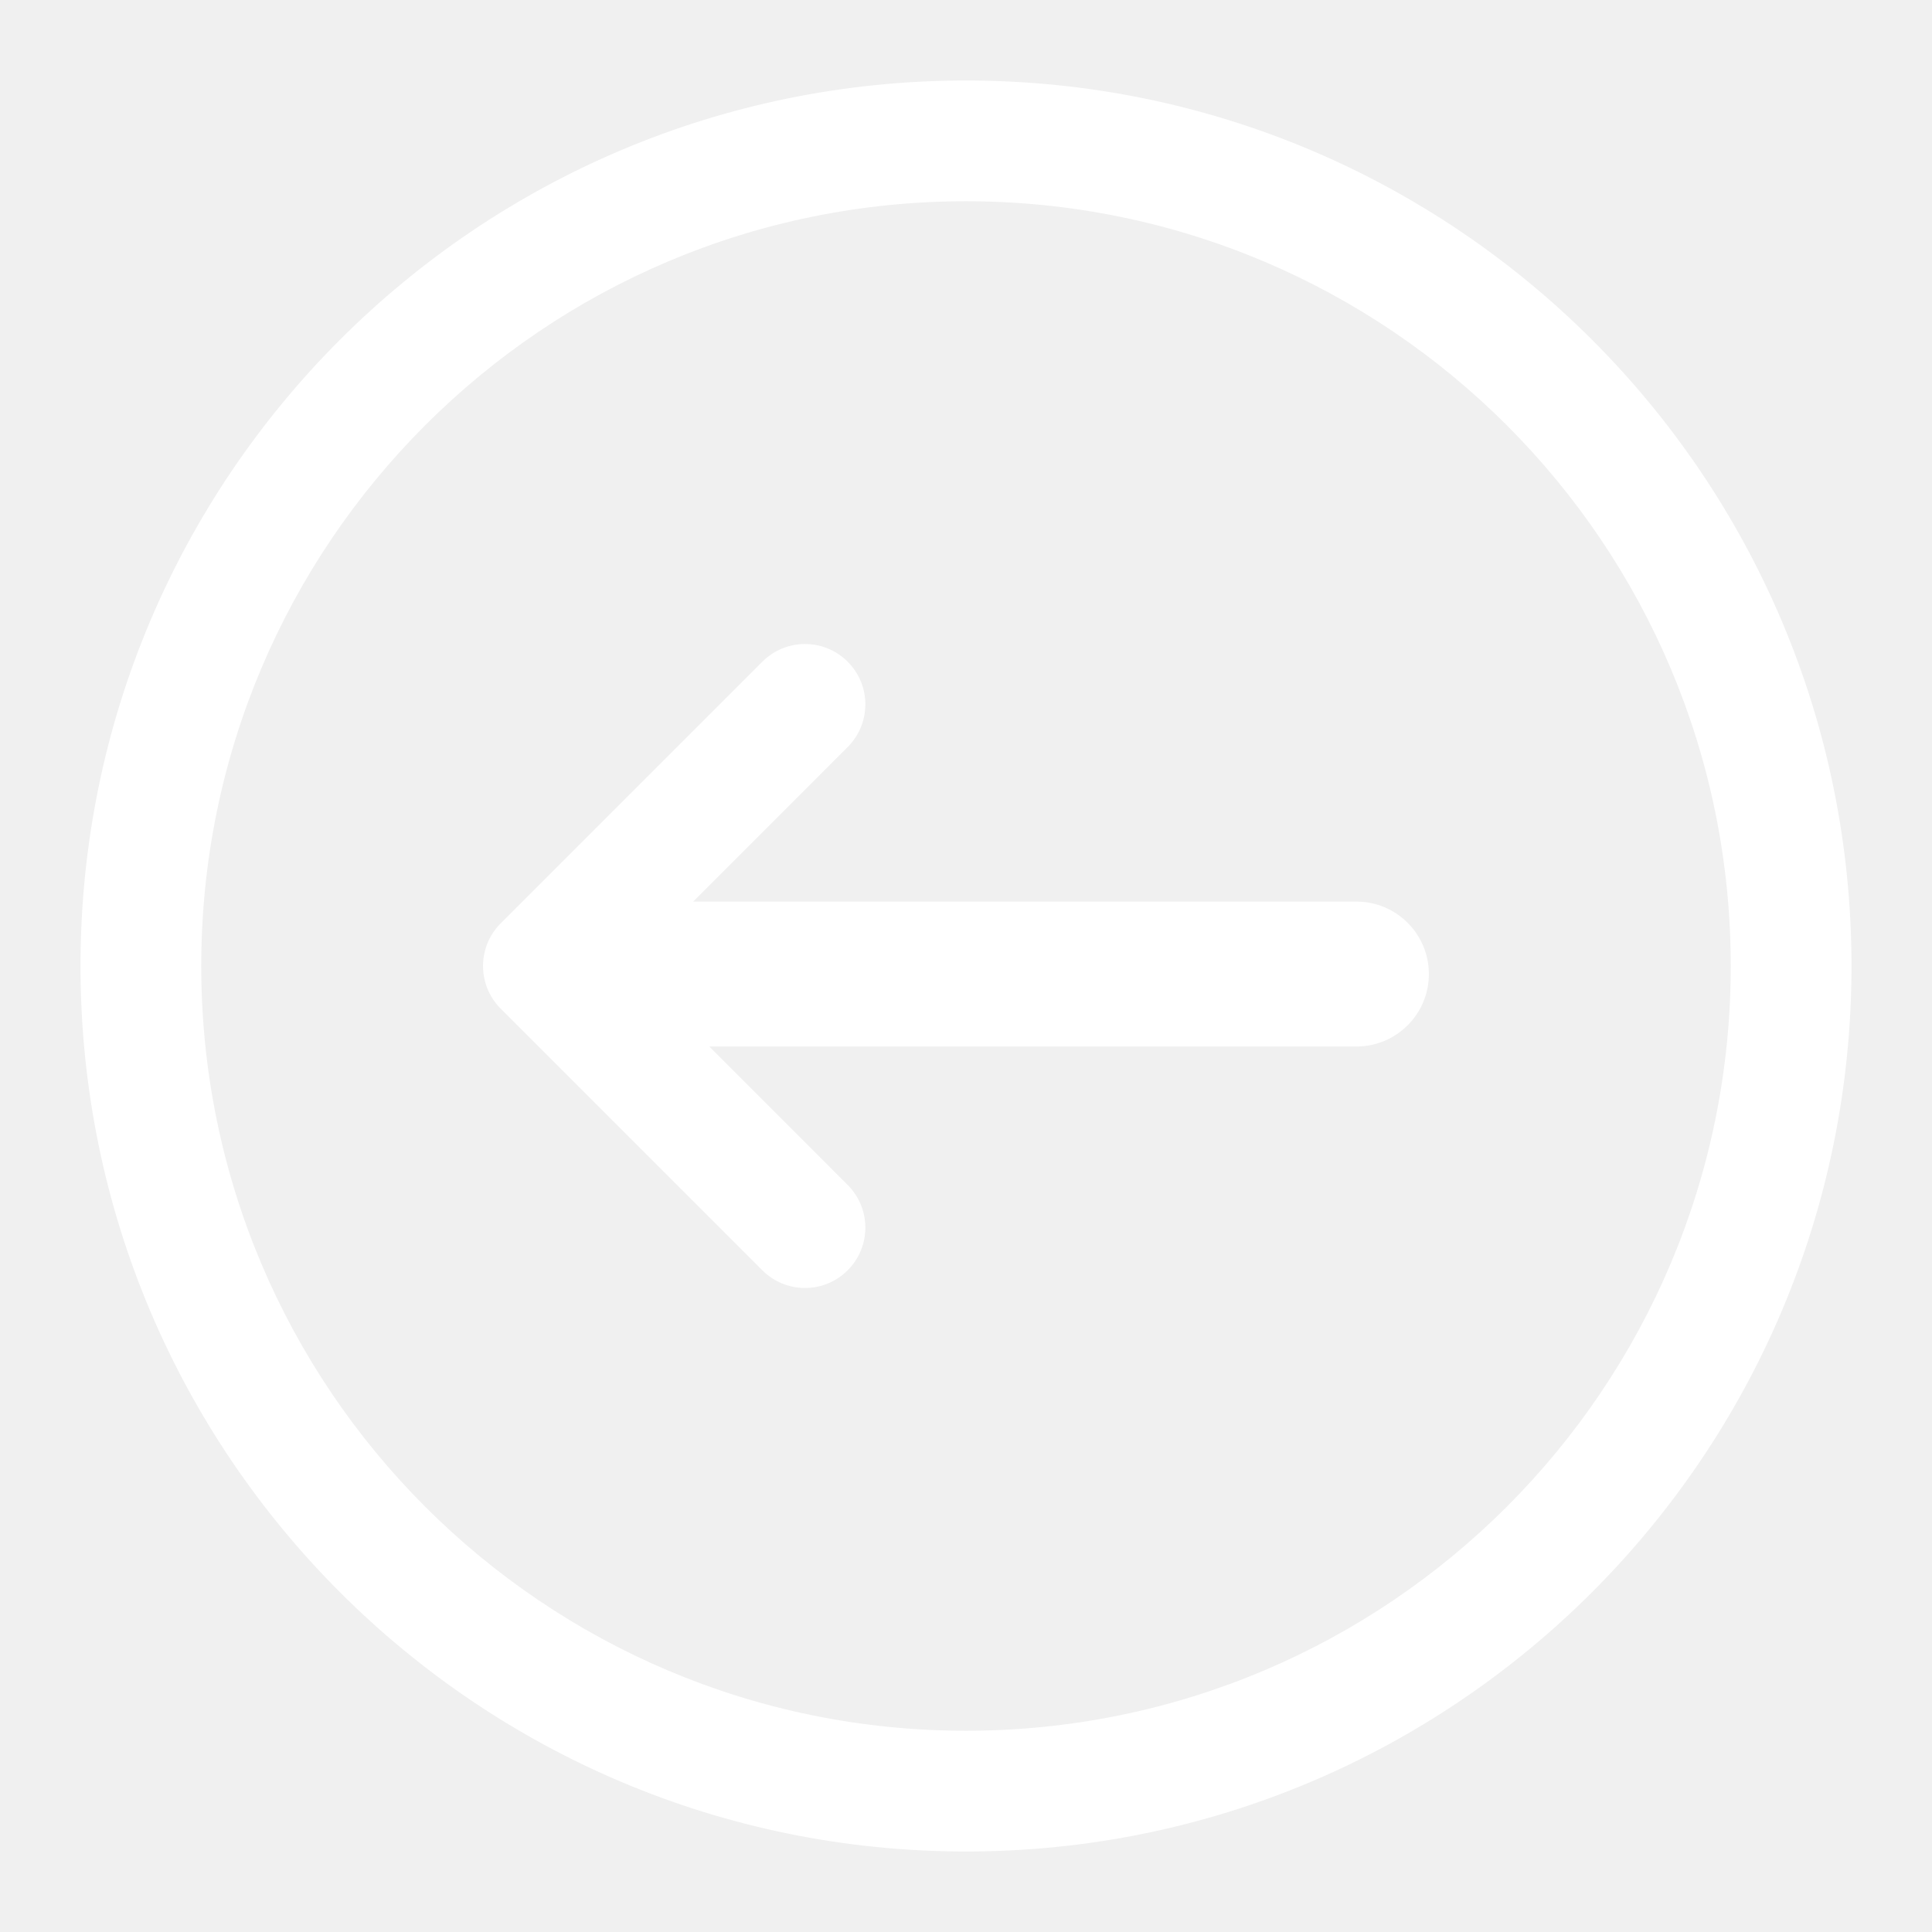
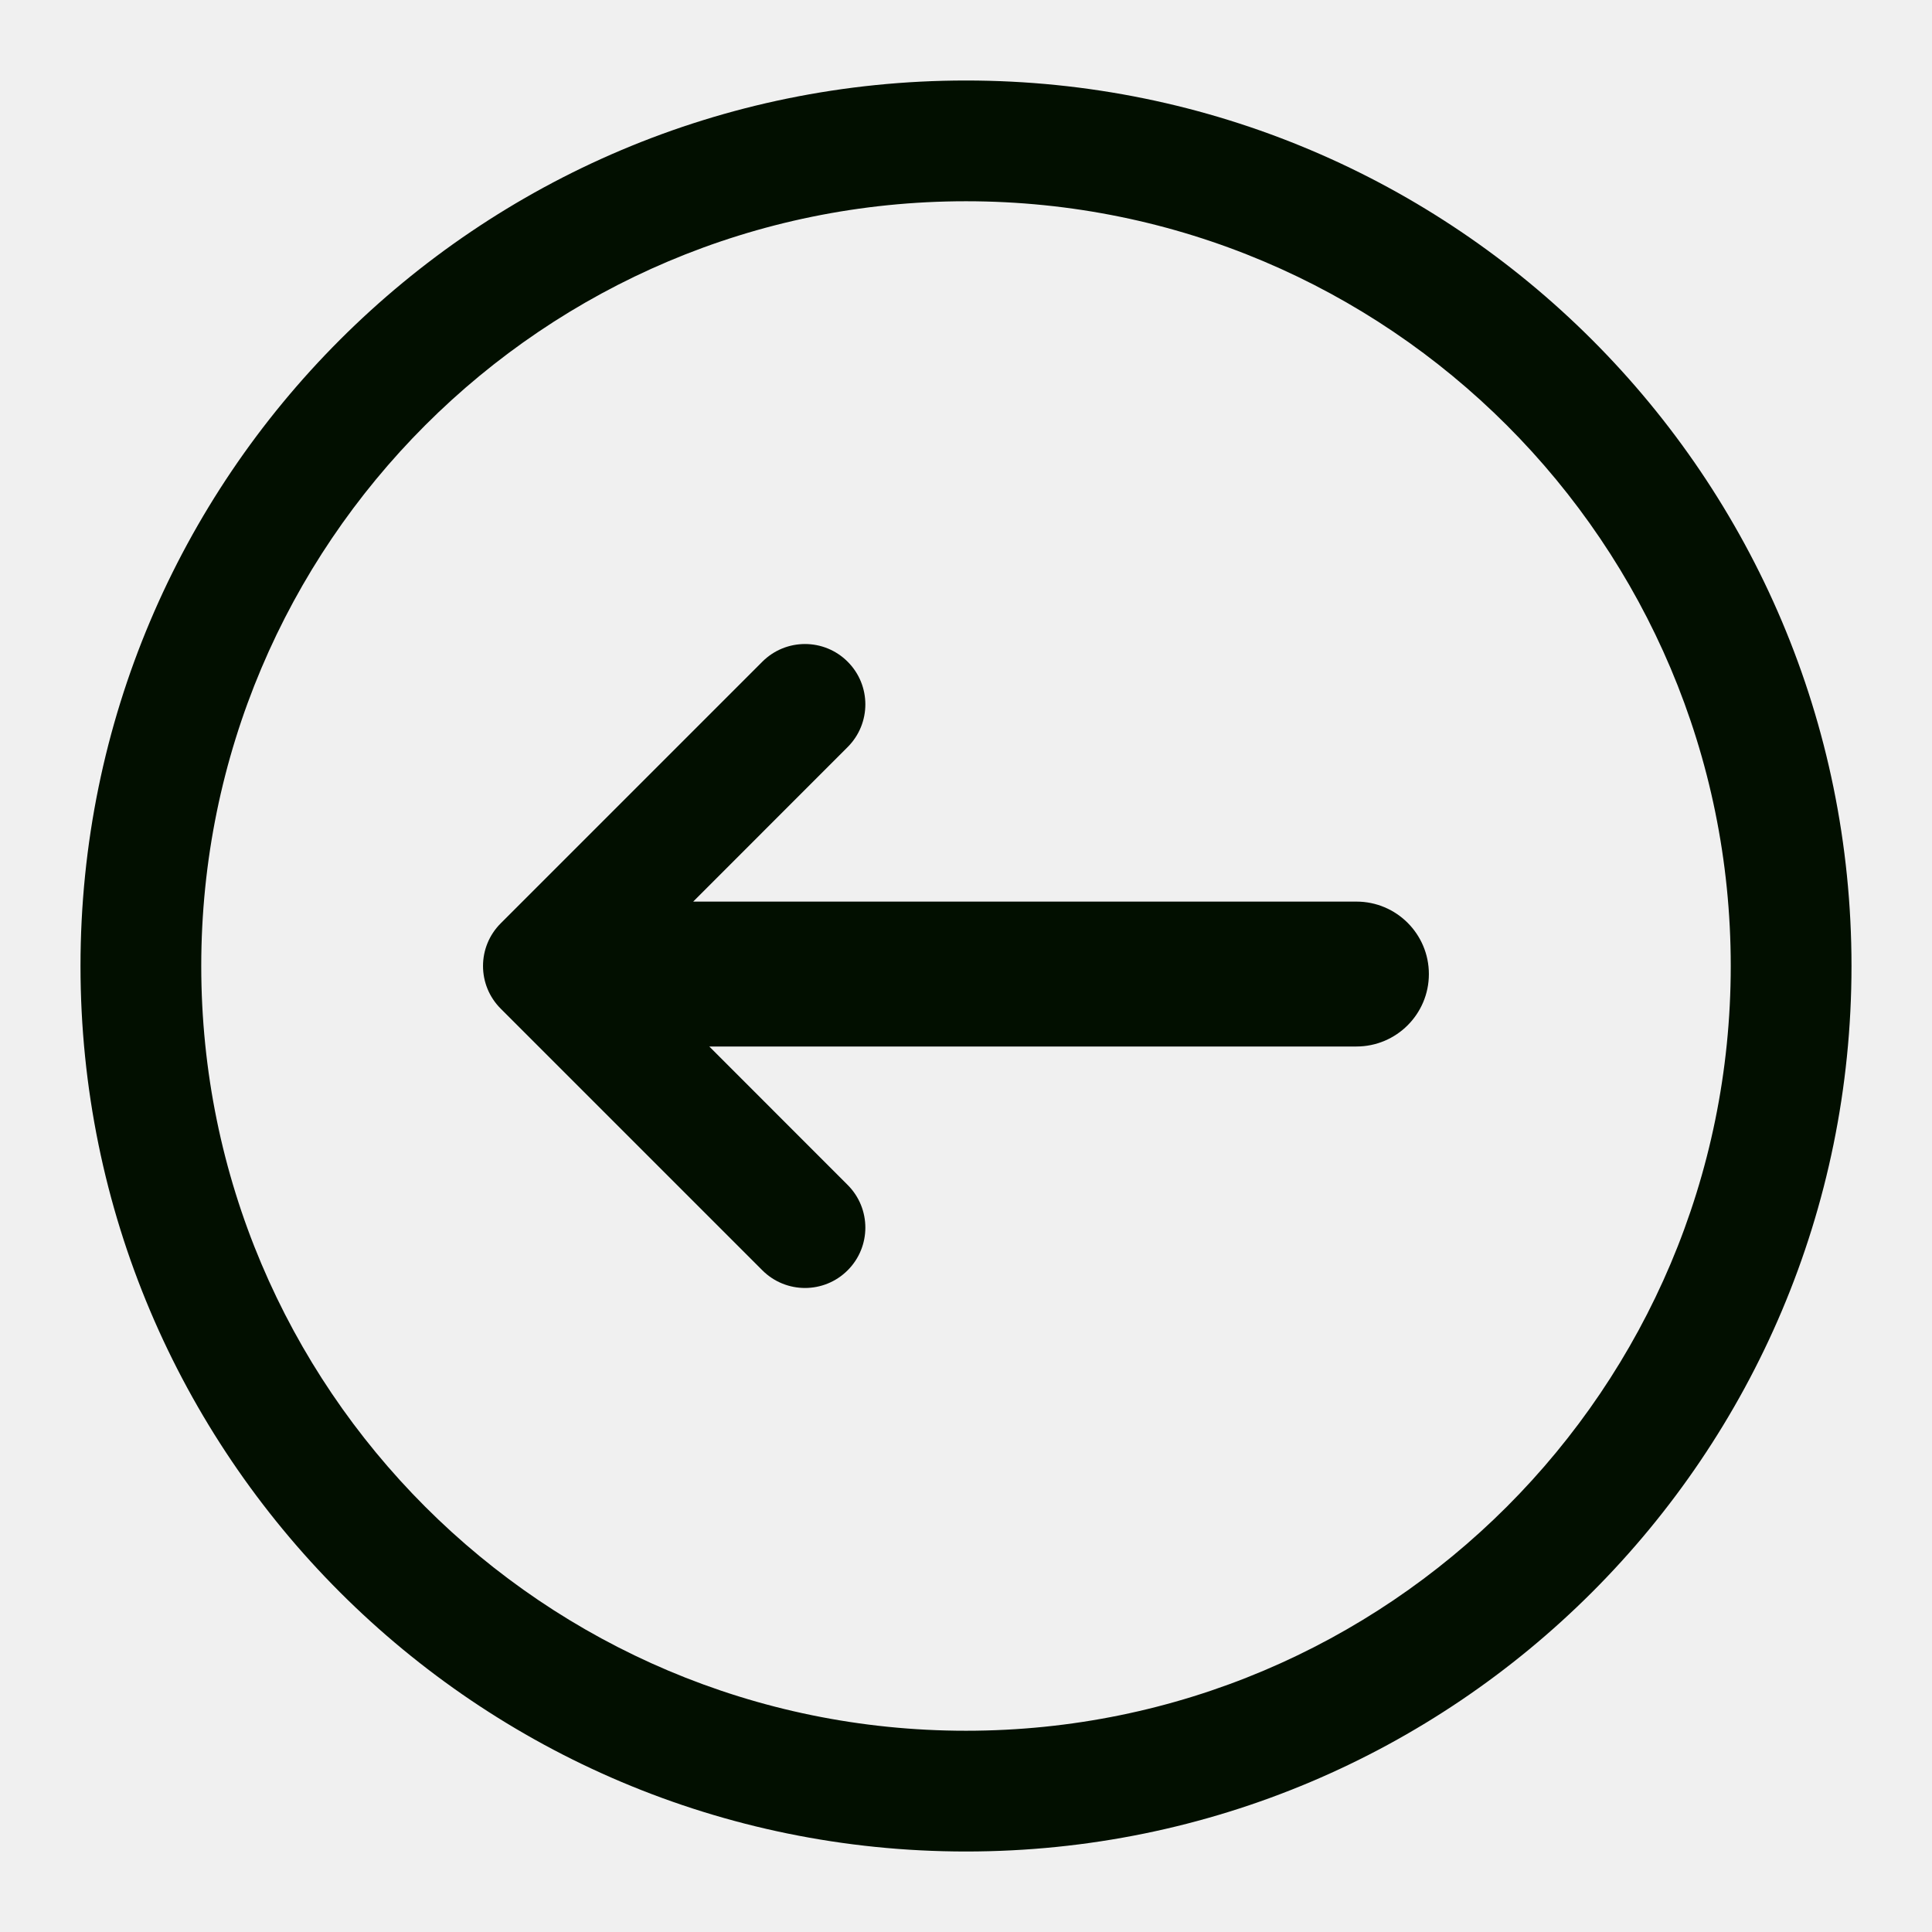
<svg xmlns="http://www.w3.org/2000/svg" width="24" height="24" viewBox="0 0 24 24" fill="none">
  <g clip-path="url(#clip0_847_11432)">
-     <path fill-rule="evenodd" clip-rule="evenodd" d="M21.5 12C21.5 17.247 17.247 21.5 12 21.5C6.753 21.5 2.5 17.247 2.5 12C2.5 6.753 6.753 2.5 12 2.5C17.247 2.5 21.5 6.753 21.5 12ZM23 12C23 18.075 18.075 23 12 23C5.925 23 1 18.075 1 12C1 5.925 5.925 1 12 1C18.075 1 23 5.925 23 12ZM10.53 8.22C10.823 8.513 10.823 8.987 10.53 9.28L8.611 11.2H16.85C17.347 11.2 17.75 11.603 17.75 12.1C17.75 12.597 17.347 13 16.85 13H8.811L10.53 14.72C10.823 15.013 10.823 15.487 10.53 15.78C10.237 16.073 9.763 16.073 9.47 15.78L6.22 12.53C5.927 12.237 5.927 11.763 6.22 11.47L9.47 8.22C9.763 7.927 10.237 7.927 10.53 8.22Z" fill="#FFFFFF" />
+     <path fill-rule="evenodd" clip-rule="evenodd" d="M21.5 12C21.5 17.247 17.247 21.5 12 21.5C6.753 21.5 2.5 17.247 2.5 12C2.5 6.753 6.753 2.5 12 2.5C17.247 2.5 21.5 6.753 21.5 12ZM23 12C23 18.075 18.075 23 12 23C5.925 23 1 18.075 1 12C1 5.925 5.925 1 12 1C18.075 1 23 5.925 23 12ZM10.53 8.22C10.823 8.513 10.823 8.987 10.53 9.28L8.611 11.2H16.85C17.347 11.2 17.75 11.603 17.75 12.1C17.75 12.597 17.347 13 16.85 13H8.811L10.53 14.72C10.823 15.013 10.823 15.487 10.53 15.78C10.237 16.073 9.763 16.073 9.47 15.78L6.22 12.53C5.927 12.237 5.927 11.763 6.22 11.47L9.47 8.22C9.763 7.927 10.237 7.927 10.53 8.22Z" fill="#020F00" />
  </g>
  <defs>
    <clipPath id="clip0_847_11432">
      <rect width="24" height="24" fill="white" />
    </clipPath>
  </defs>
</svg>
